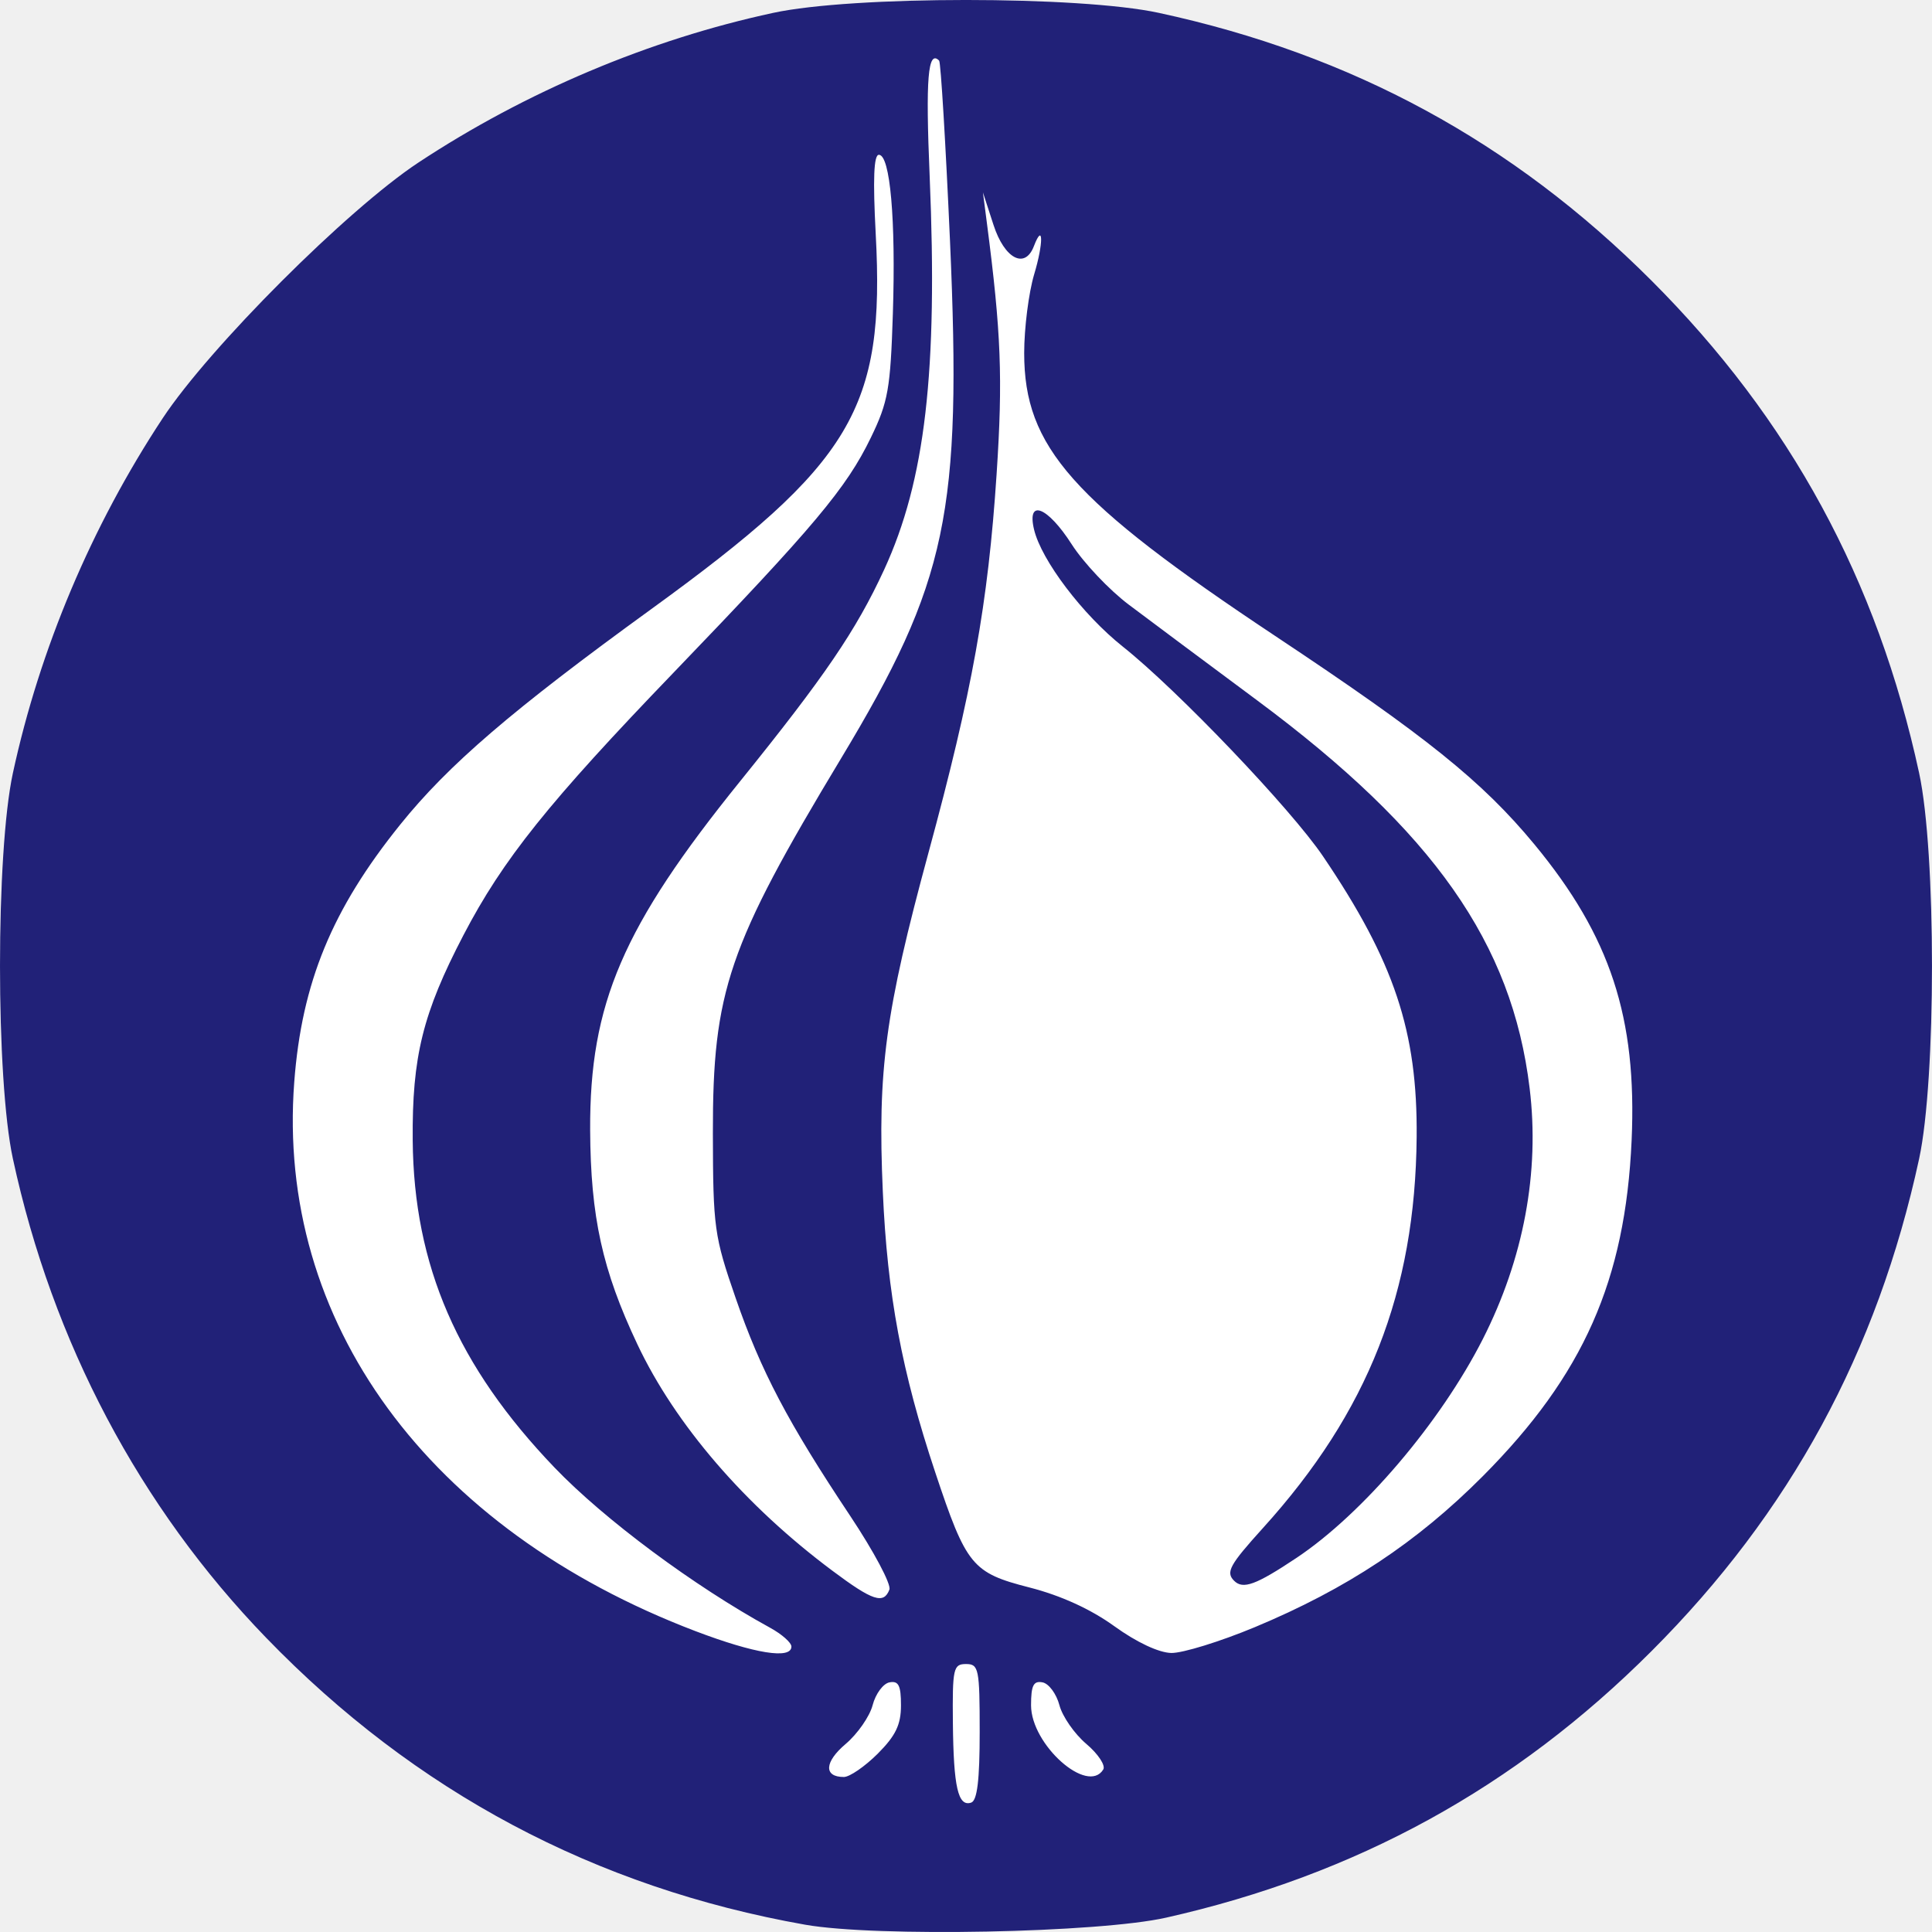
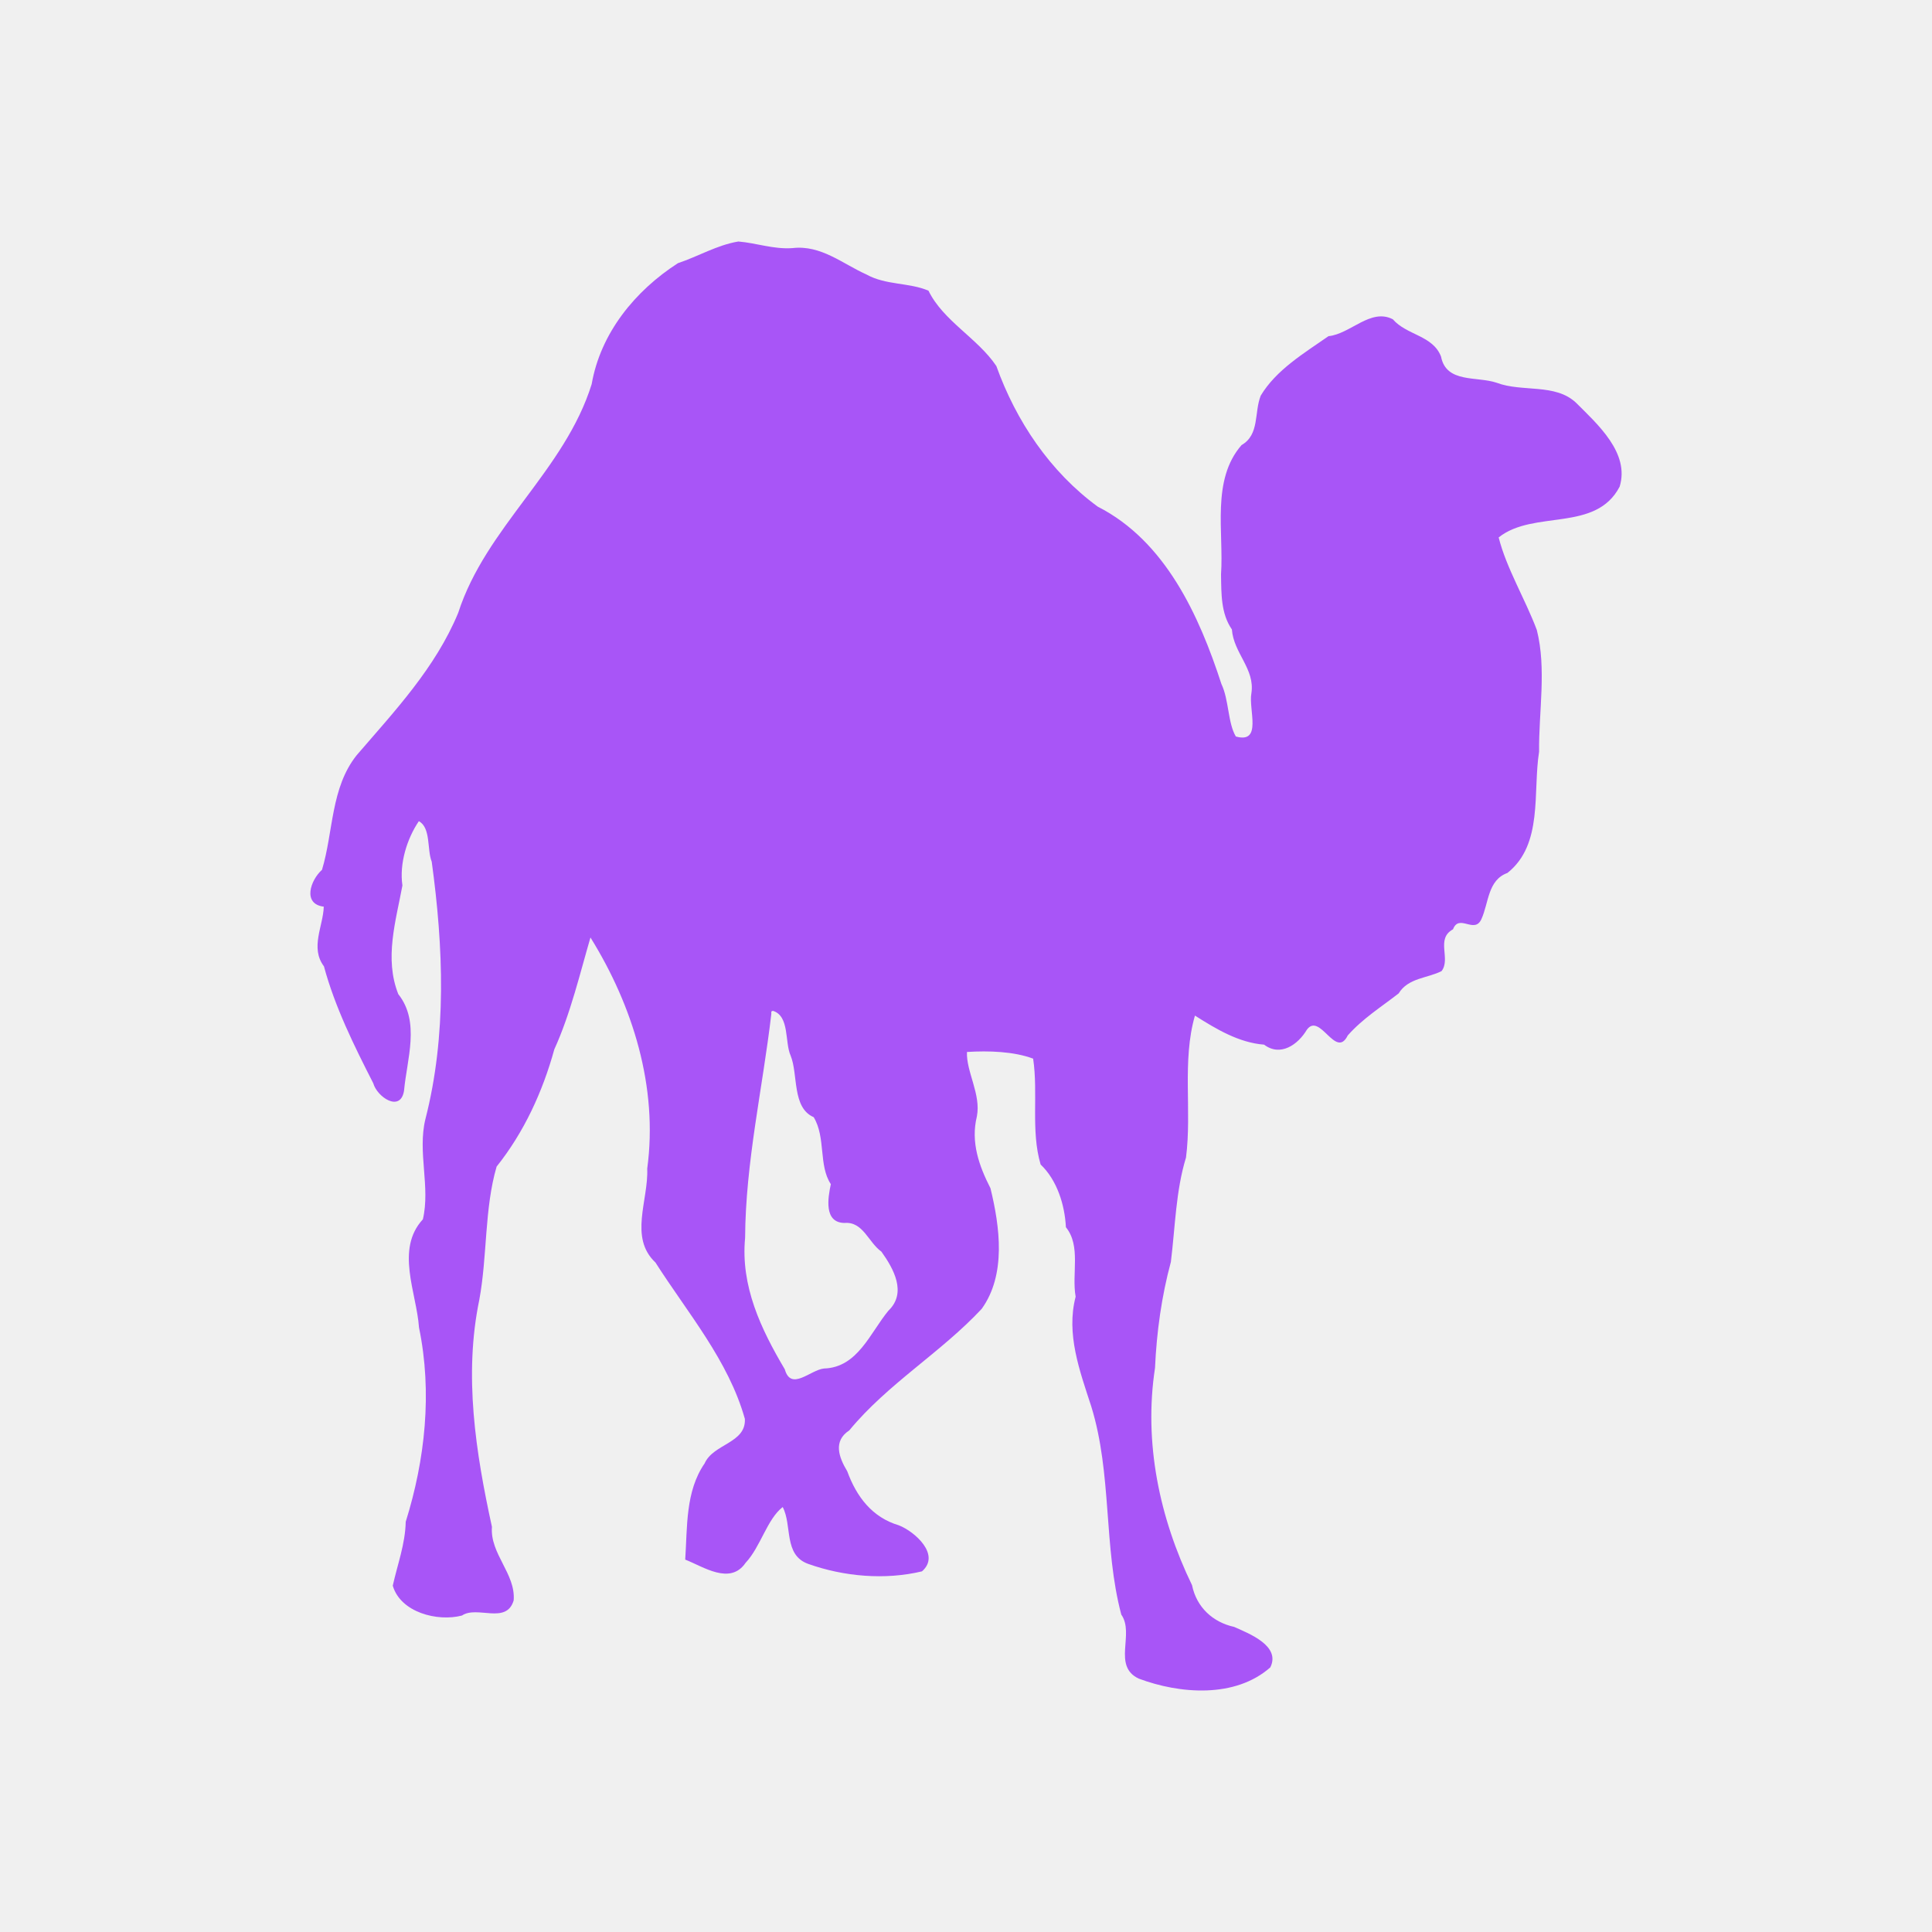
- <svg xmlns="http://www.w3.org/2000/svg" fill="none" viewBox="0 0 128 128">
-   <path d="M121.172 62.878c0-34.048-26.473-61.648-59.135-61.648C29.379 1.23 2.9 28.83 2.9 62.878s26.478 61.651 59.136 61.651c32.662 0 59.135-27.603 59.135-61.651z" fill="#fff" />
-   <path d="M53.34 127.516c-13.91-2.461-25.842-8.812-35.703-19.006C9.25 99.842 3.477 88.928.853 76.763c-1.137-5.256-1.137-20.287 0-25.54C2.629 43 6.075 34.835 10.776 27.714 13.89 23 23.004 13.888 27.716 10.773c7.123-4.7 15.293-8.15 23.514-9.921 5.253-1.137 20.286-1.137 25.543 0C89.58 3.617 100.225 9.4 109.41 18.585c9.187 9.186 14.97 19.828 17.739 32.639 1.133 5.252 1.133 20.283 0 25.54-2.769 12.806-8.552 23.448-17.739 32.634-9.038 9.041-19.55 14.812-32.147 17.65-4.467 1.009-19.238 1.297-23.923.468zm11.567-12.772c0-4.194-.062-4.497-.907-4.497-.838 0-.904.288-.869 3.897.043 4.264.343 5.572 1.211 5.284.401-.132.565-1.491.565-4.684zm-6.757 1.445c1.192-1.196 1.542-1.92 1.542-3.209 0-1.316-.16-1.635-.763-1.519-.417.078-.919.76-1.114 1.507-.194.748-1 1.904-1.783 2.57-1.418 1.196-1.472 2.192-.125 2.192.386 0 1.394-.697 2.243-1.541zm14.943 1.047c.167-.269-.339-1.036-1.122-1.698-.786-.666-1.589-1.822-1.783-2.57-.199-.747-.701-1.429-1.118-1.507-.6-.116-.76.203-.76 1.519 0 2.609 3.743 5.942 4.783 4.256zm-20.66-8.146c0-.261-.634-.822-1.41-1.246-5.054-2.769-10.985-7.176-14.28-10.61-6.433-6.71-9.33-13.388-9.4-21.678-.048-5.54.665-8.43 3.364-13.605 2.609-5.004 5.631-8.78 13.95-17.421 9.287-9.653 11.425-12.2 13.038-15.533 1.148-2.367 1.3-3.231 1.46-8.235.199-6.215-.18-10.506-.927-10.506-.339 0-.401 1.612-.21 5.234.623 11.592-1.53 15.19-14.892 24.881-9.202 6.674-13.424 10.3-16.613 14.264-4.518 5.61-6.52 10.466-7.018 17.05-1.207 15.868 8.848 29.629 26.59 36.385 3.914 1.487 6.348 1.881 6.348 1.02zm30.7-1.285c6.098-2.543 10.736-5.615 15.11-10.007 6.667-6.701 9.439-12.967 9.856-22.242.362-8.134-1.402-13.515-6.437-19.61-3.45-4.173-7.162-7.16-17.174-13.81-13.47-8.953-16.633-12.516-16.633-18.746 0-1.658.3-4.006.662-5.217.623-2.068.608-3.493-.02-1.862-.591 1.546-1.947.837-2.675-1.41l-.7-2.152.264 2.04c.942 7.242 1.06 10.276.642 16.615-.564 8.57-1.616 14.427-4.51 25.076-2.87 10.572-3.387 14.404-3.029 22.476.3 6.825 1.254 11.93 3.474 18.593 2.06 6.183 2.445 6.654 6.235 7.624 2.083.533 4.058 1.433 5.627 2.566 1.476 1.067 2.952 1.76 3.781 1.775.748.012 3.237-.755 5.526-1.709zm-1.371-3.076c-.565-.565-.3-1.048 1.912-3.493 6.97-7.694 10.094-15.641 10.183-25.906.063-6.993-1.483-11.627-6.2-18.593-2.13-3.15-9.634-11.008-13.263-13.893-2.66-2.114-5.398-5.72-5.885-7.76-.494-2.068.892-1.523 2.496.98.787 1.227 2.493 3.03 3.79 4.004 1.296.977 5.132 3.835 8.524 6.355 11.664 8.671 16.859 16.066 18.023 25.672.678 5.556-.397 11.3-3.107 16.634-2.812 5.525-7.937 11.545-12.326 14.477-2.703 1.803-3.556 2.115-4.147 1.523zm-22.837.584c.133-.343-1.036-2.535-2.593-4.875-4.128-6.191-5.924-9.606-7.598-14.454-1.414-4.085-1.492-4.641-1.504-10.883-.015-9.431 1.005-12.422 8.49-24.85 7.057-11.718 8.015-16.258 7.22-34.286-.288-6.46-.611-11.838-.72-11.95-.744-.744-.904 1.172-.627 7.67.545 12.94-.292 20.147-3.018 26.062-1.858 4.026-3.938 7.075-9.53 14.002-7.788 9.637-9.985 14.75-9.946 23.126.031 5.743.806 9.275 3.127 14.185 2.512 5.32 7.135 10.689 12.93 15.011 2.667 1.994 3.391 2.231 3.77 1.242z" fill="#212178" />
+ <svg xmlns="http://www.w3.org/2000/svg" width="24" height="24" viewBox="0 0 24 24" fill="none">
+   <path d="M9.172 3C8.904 3.045 8.675 3.185 8.422 3.269C7.889 3.612 7.46 4.138 7.35 4.772C7.016 5.845 6.035 6.549 5.692 7.613C5.41 8.295 4.904 8.832 4.432 9.38C4.107 9.786 4.143 10.33 4 10.805C3.856 10.934 3.755 11.23 4.022 11.263C4.015 11.504 3.85 11.773 4.024 12.004C4.16 12.508 4.399 12.991 4.637 13.457C4.684 13.627 4.974 13.824 5.019 13.55C5.054 13.16 5.223 12.695 4.948 12.35C4.772 11.908 4.917 11.442 4.999 11C4.959 10.728 5.056 10.418 5.203 10.201C5.355 10.283 5.303 10.557 5.363 10.704C5.508 11.762 5.552 12.861 5.284 13.904C5.185 14.313 5.348 14.745 5.253 15.147C4.909 15.52 5.175 16.057 5.205 16.491C5.372 17.297 5.281 18.134 5.04 18.904C5.034 19.181 4.938 19.433 4.879 19.698C4.976 20.03 5.433 20.148 5.738 20.069C5.928 19.941 6.29 20.185 6.381 19.881C6.408 19.55 6.085 19.303 6.111 18.967C5.91 18.046 5.759 17.087 5.954 16.147C6.055 15.601 6.016 15.018 6.169 14.492C6.509 14.066 6.741 13.562 6.886 13.035C7.087 12.596 7.212 12.064 7.335 11.646C7.861 12.492 8.177 13.507 8.04 14.517C8.057 14.91 7.811 15.372 8.142 15.683C8.543 16.311 9.05 16.902 9.253 17.626C9.269 17.929 8.861 17.934 8.753 18.179C8.513 18.527 8.539 18.971 8.512 19.374C8.738 19.462 9.07 19.695 9.262 19.414C9.448 19.217 9.528 18.872 9.723 18.721C9.843 18.948 9.731 19.316 10.039 19.427C10.482 19.585 10.993 19.63 11.453 19.52C11.689 19.315 11.366 19.027 11.166 18.948C10.834 18.85 10.639 18.591 10.525 18.277C10.421 18.104 10.346 17.902 10.55 17.769C11.029 17.188 11.688 16.803 12.195 16.259C12.501 15.834 12.421 15.241 12.304 14.761C12.161 14.481 12.057 14.187 12.135 13.869C12.189 13.595 12.001 13.312 12.012 13.068C12.281 13.051 12.595 13.061 12.834 13.151C12.899 13.584 12.803 14.046 12.927 14.466C13.131 14.66 13.227 14.966 13.241 15.245C13.431 15.479 13.311 15.822 13.362 16.108C13.241 16.572 13.413 17.03 13.556 17.471C13.816 18.311 13.706 19.215 13.929 20.057C14.098 20.296 13.814 20.695 14.145 20.852C14.657 21.044 15.343 21.098 15.78 20.713C15.913 20.447 15.52 20.294 15.331 20.21C15.066 20.152 14.864 19.966 14.808 19.692C14.404 18.858 14.206 17.922 14.348 16.993C14.368 16.545 14.43 16.102 14.545 15.676C14.599 15.241 14.606 14.793 14.733 14.379C14.808 13.796 14.681 13.182 14.844 12.616C15.107 12.783 15.39 12.953 15.703 12.977C15.906 13.131 16.124 12.977 16.234 12.792C16.397 12.568 16.593 13.166 16.742 12.863C16.927 12.653 17.165 12.504 17.375 12.34C17.493 12.146 17.737 12.152 17.908 12.063C18.026 11.908 17.831 11.663 18.05 11.544C18.125 11.346 18.316 11.607 18.402 11.419C18.495 11.215 18.48 10.933 18.726 10.844C19.173 10.489 19.039 9.841 19.119 9.339C19.114 8.839 19.213 8.308 19.091 7.826C18.948 7.444 18.712 7.056 18.617 6.676C19.053 6.329 19.823 6.617 20.12 6.045C20.248 5.626 19.844 5.269 19.578 5.003C19.319 4.759 18.91 4.875 18.593 4.755C18.347 4.671 17.965 4.764 17.901 4.429C17.798 4.164 17.475 4.166 17.302 3.966C17.026 3.824 16.775 4.149 16.503 4.176C16.201 4.387 15.854 4.593 15.661 4.915C15.578 5.125 15.649 5.399 15.423 5.529C15.045 5.963 15.204 6.607 15.168 7.136C15.172 7.377 15.166 7.621 15.303 7.819C15.324 8.115 15.593 8.309 15.545 8.614C15.508 8.814 15.684 9.242 15.352 9.149C15.252 8.981 15.267 8.694 15.173 8.497C14.896 7.645 14.476 6.721 13.637 6.294C13.045 5.861 12.622 5.231 12.377 4.547C12.144 4.2 11.716 3.986 11.534 3.611C11.293 3.508 11.004 3.544 10.764 3.41C10.468 3.278 10.199 3.04 9.844 3.082C9.61 3.099 9.394 3.018 9.172 3ZM9.605 12.558C9.81 12.626 9.747 12.946 9.821 13.112C9.917 13.346 9.836 13.76 10.108 13.878C10.261 14.132 10.166 14.476 10.321 14.71C10.285 14.877 10.231 15.188 10.49 15.192C10.722 15.172 10.786 15.432 10.949 15.548C11.1 15.759 11.269 16.059 11.036 16.282C10.809 16.557 10.654 16.988 10.236 17C10.065 17.018 9.827 17.286 9.749 17.01C9.452 16.509 9.199 15.975 9.256 15.377C9.261 14.439 9.474 13.518 9.582 12.593C9.577 12.567 9.586 12.556 9.605 12.558Z" fill="#A855F7" />
</svg>
